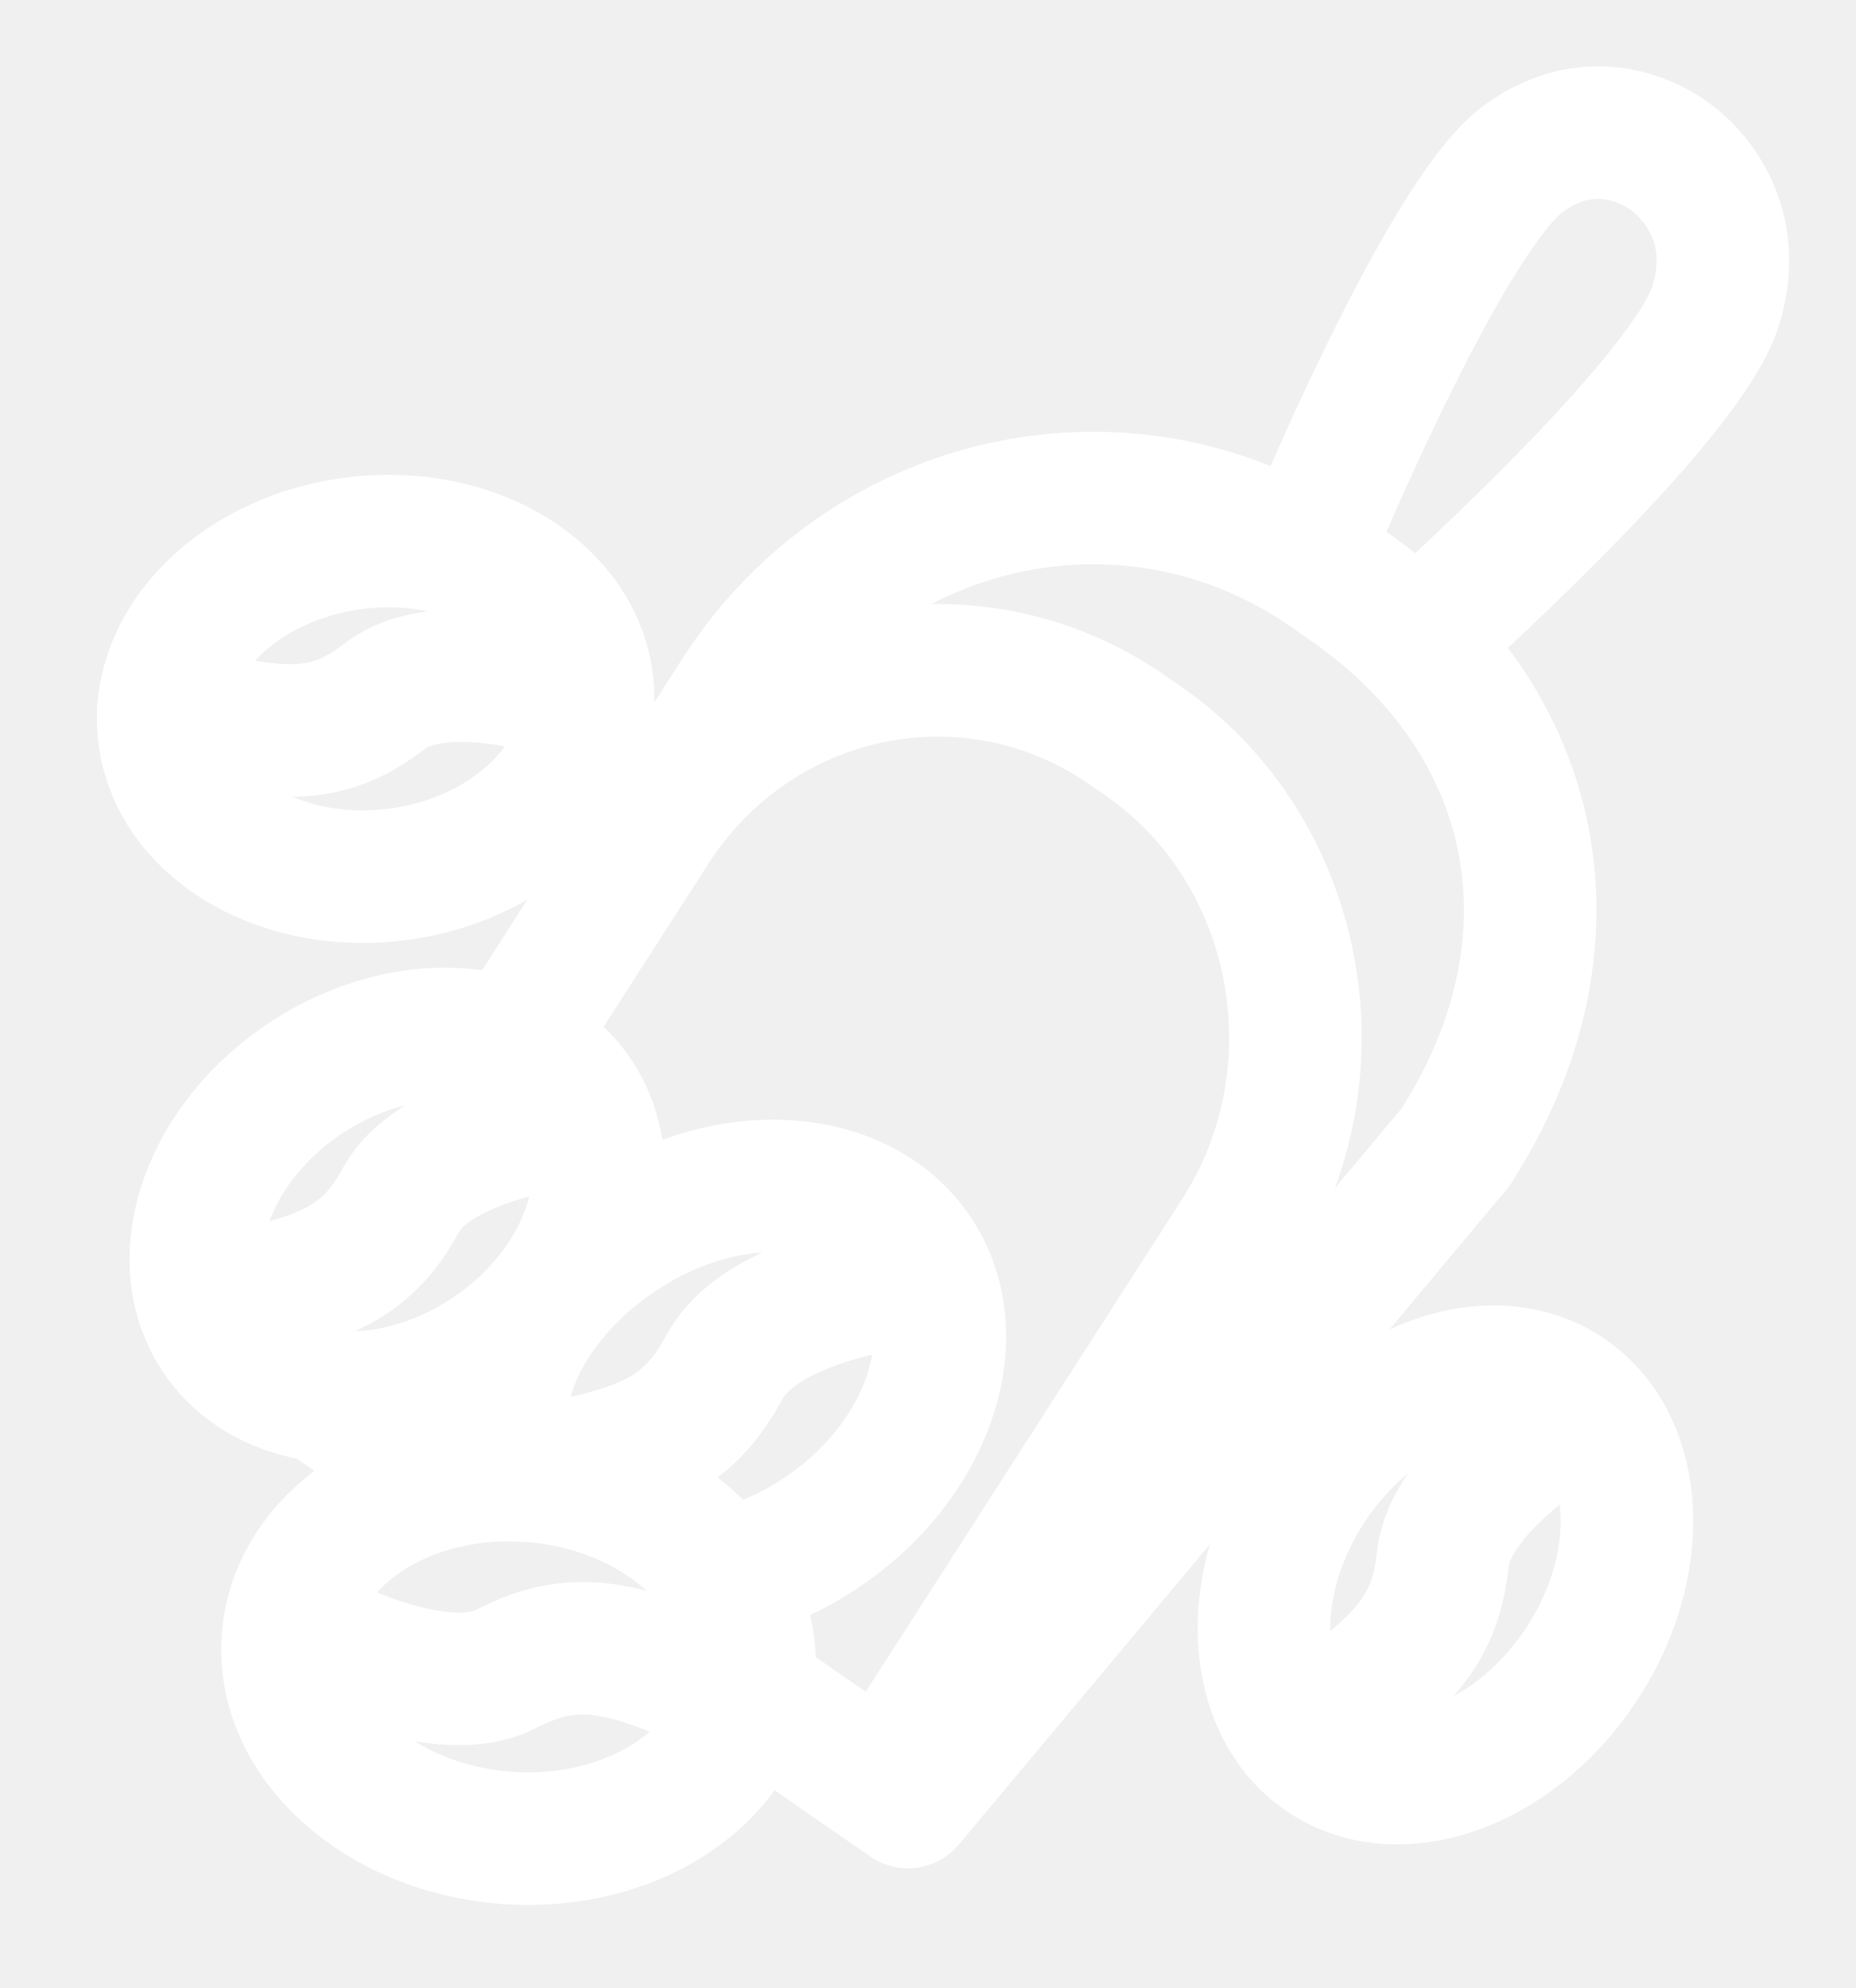
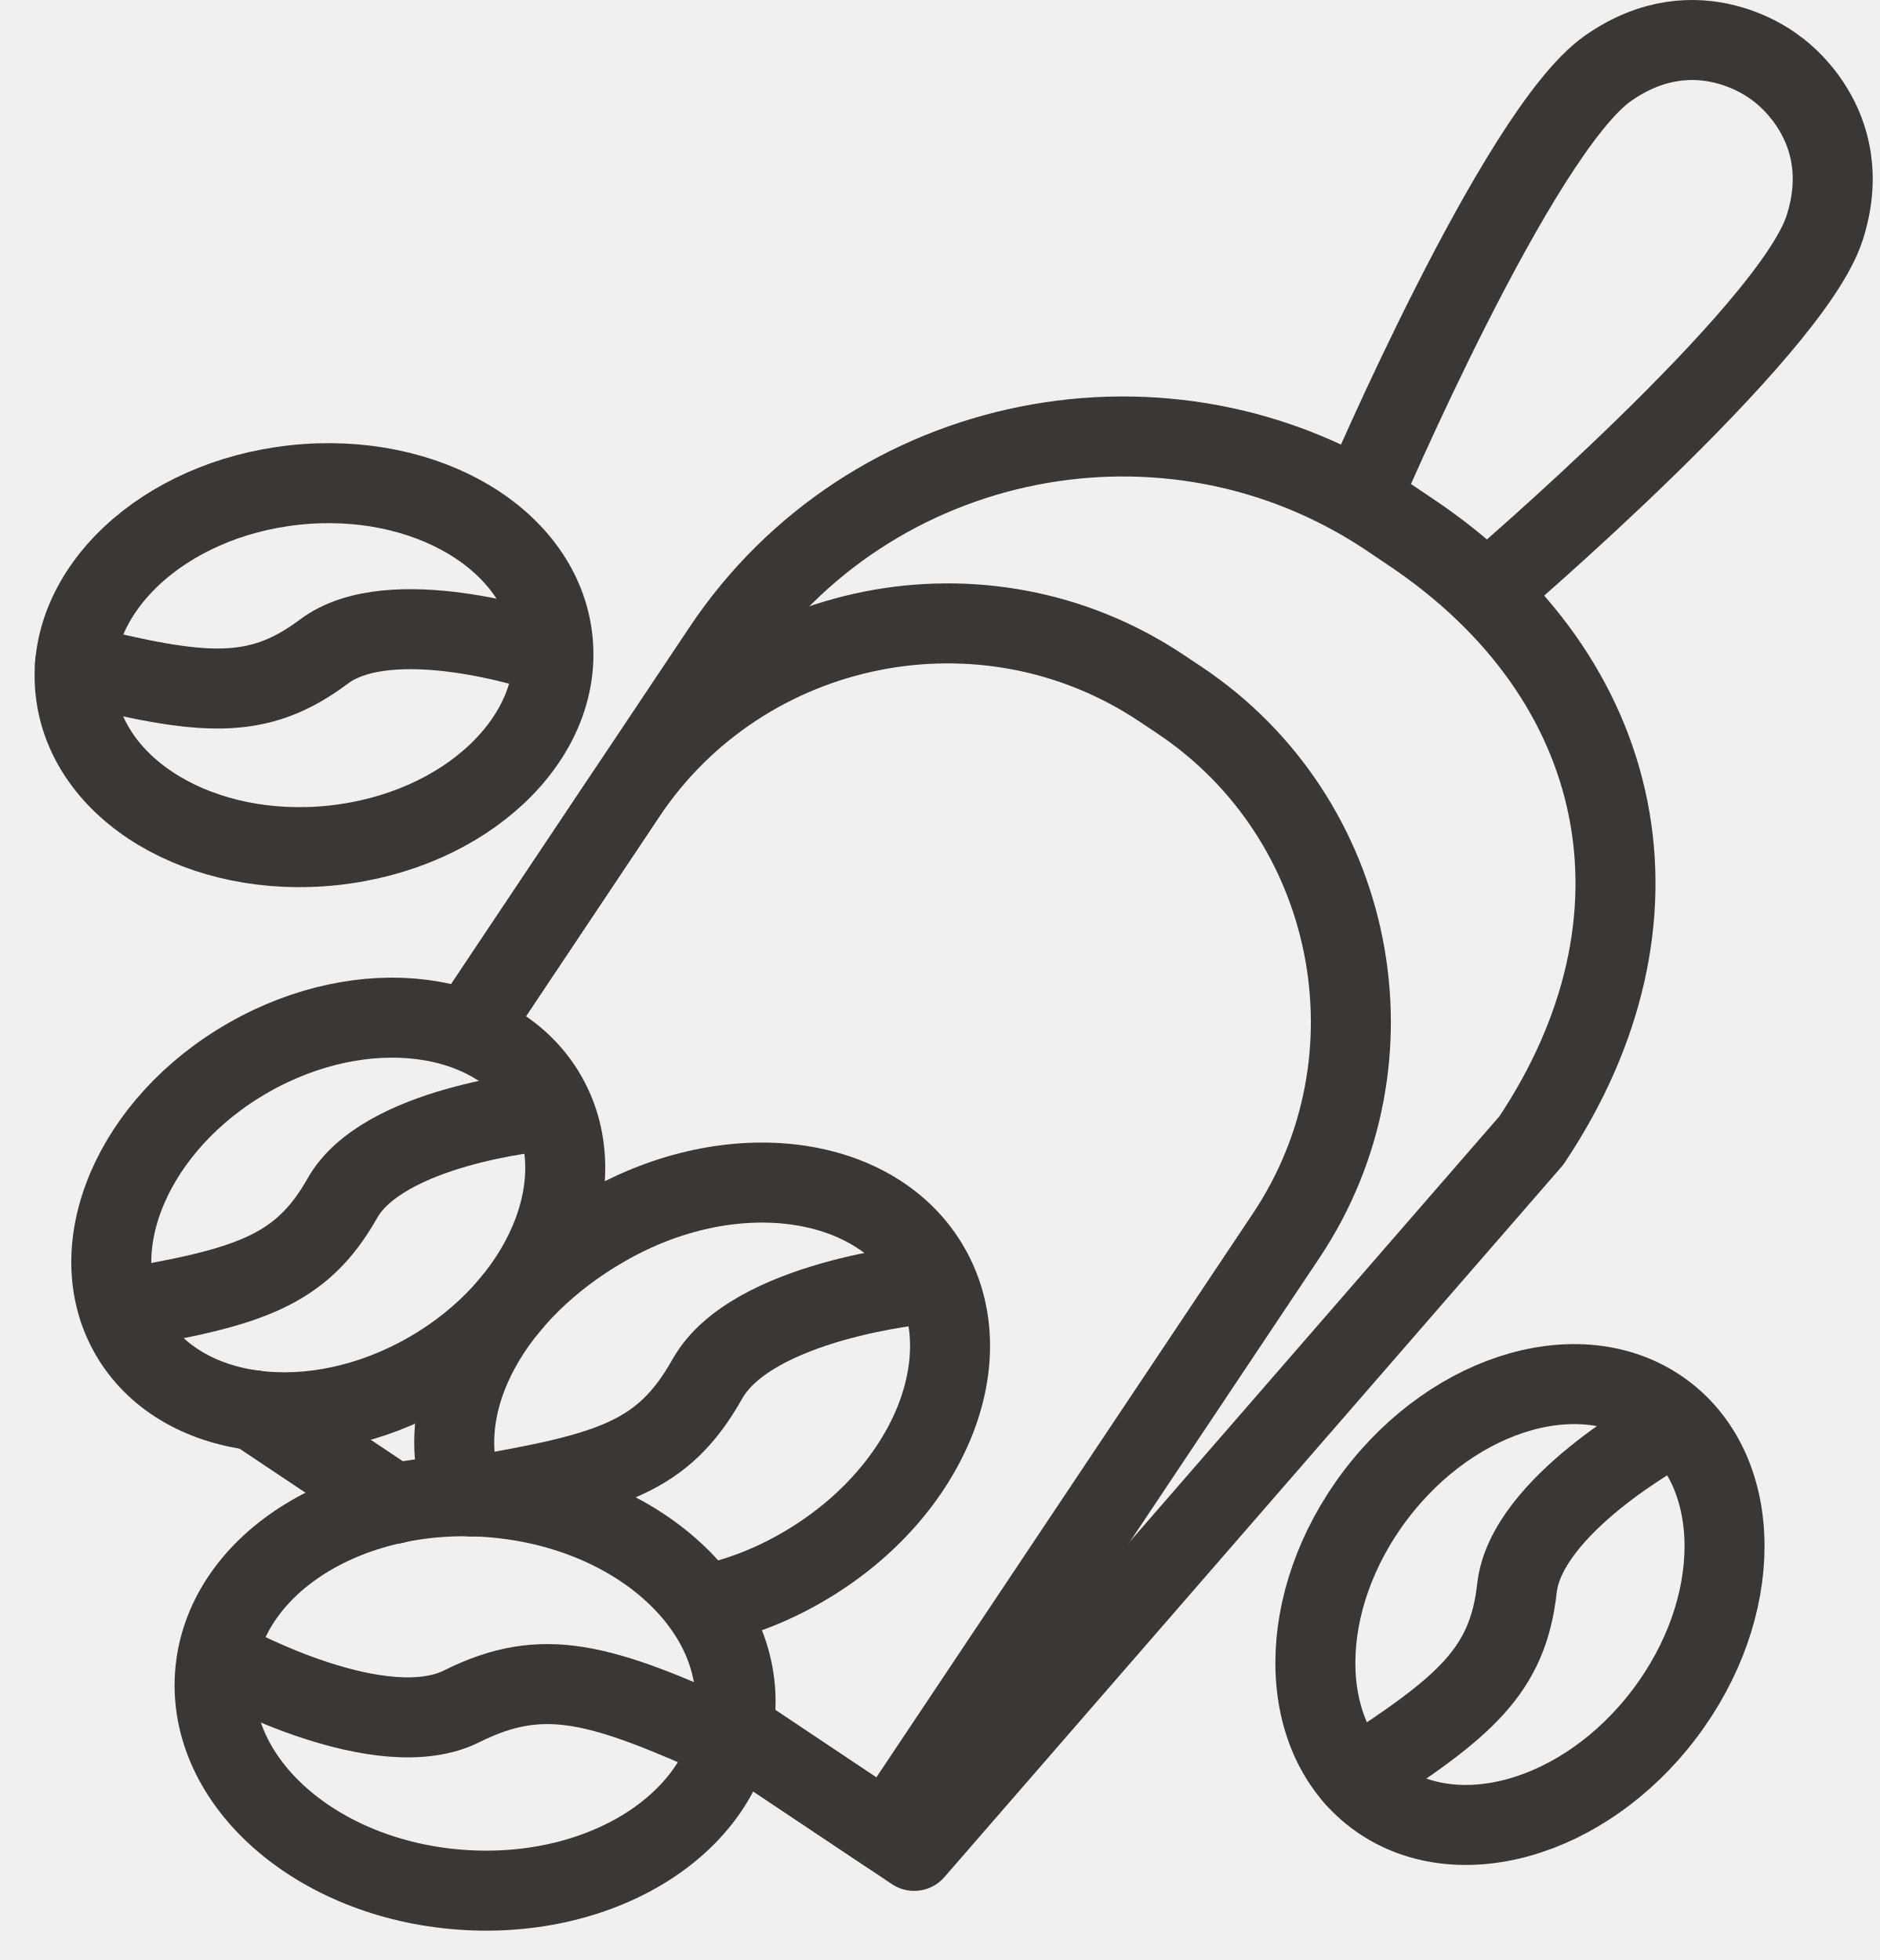
- <svg xmlns="http://www.w3.org/2000/svg" width="14" height="15" viewBox="0 0 14 15" fill="none">
-   <path d="M5.653 12.635C5.707 11.88 4.971 11.21 4.009 11.136C3.048 11.063 2.225 11.615 2.172 12.369C2.118 13.123 2.854 13.793 3.816 13.867C4.777 13.94 5.6 13.389 5.653 12.635Z" stroke="white" stroke-miterlimit="10" stroke-linecap="round" stroke-linejoin="round" />
-   <path d="M2.273 12.297C2.273 12.297 3.285 12.873 3.826 12.589C4.37 12.309 4.752 12.428 5.62 12.837" stroke="white" stroke-miterlimit="10" stroke-linecap="round" stroke-linejoin="round" />
-   <path d="M3.826 11.098C3.62 10.461 4.027 9.701 4.787 9.251C5.625 8.753 6.594 8.883 6.956 9.54C7.317 10.197 6.932 11.132 6.094 11.63C5.885 11.755 5.668 11.838 5.454 11.886" stroke="white" stroke-miterlimit="10" stroke-linecap="round" stroke-linejoin="round" />
-   <path d="M6.913 9.654C6.913 9.654 5.764 9.765 5.467 10.313C5.17 10.862 4.825 10.965 3.885 11.132" stroke="white" stroke-miterlimit="10" stroke-linecap="round" stroke-linejoin="round" />
-   <path d="M3.598 10.268C4.369 9.81 4.724 8.949 4.391 8.345C4.059 7.741 3.165 7.622 2.395 8.079C1.624 8.537 1.27 9.398 1.602 10.002C1.934 10.607 2.828 10.725 3.598 10.268Z" stroke="white" stroke-miterlimit="10" stroke-linecap="round" stroke-linejoin="round" />
-   <path d="M4.353 8.452C4.353 8.452 3.296 8.552 3.023 9.059C2.747 9.565 2.393 9.679 1.529 9.829" stroke="white" stroke-miterlimit="10" stroke-linecap="round" stroke-linejoin="round" />
-   <path d="M2.964 6.602C3.846 6.503 4.503 5.862 4.432 5.17C4.36 4.478 3.587 3.997 2.705 4.095C1.822 4.194 1.165 4.835 1.237 5.527C1.309 6.219 2.082 6.701 2.964 6.602Z" stroke="white" stroke-miterlimit="10" stroke-linecap="round" stroke-linejoin="round" />
-   <path d="M4.353 5.252C4.353 5.252 3.347 4.904 2.9 5.255C2.452 5.603 2.086 5.561 1.234 5.341" stroke="white" stroke-miterlimit="10" stroke-linecap="round" stroke-linejoin="round" />
-   <path d="M11.873 12.644C12.409 11.909 12.41 10.973 11.876 10.552C11.342 10.132 10.475 10.387 9.939 11.122C9.404 11.857 9.403 12.794 9.937 13.214C10.47 13.634 11.338 13.379 11.873 12.644Z" stroke="white" stroke-miterlimit="10" stroke-linecap="round" stroke-linejoin="round" />
-   <path d="M11.882 10.667C11.882 10.667 10.948 11.193 10.886 11.769C10.825 12.345 10.541 12.595 9.805 13.088" stroke="white" stroke-miterlimit="10" stroke-linecap="round" stroke-linejoin="round" />
-   <path d="M2.436 10.533L3.371 11.181" stroke="white" stroke-miterlimit="10" stroke-linecap="round" stroke-linejoin="round" />
-   <path d="M5.639 12.754L6.851 13.597L10.983 8.655C11.965 7.127 11.641 5.441 10.171 4.42L10.024 4.317C8.554 3.296 6.549 3.713 5.569 5.241L3.914 7.815" stroke="white" stroke-miterlimit="10" stroke-linecap="round" stroke-linejoin="round" />
-   <path d="M2.436 10.533L3.371 11.181" stroke="white" stroke-miterlimit="10" stroke-linecap="round" stroke-linejoin="round" />
-   <path d="M5.756 12.837L6.672 13.472L9.341 9.317C10.131 8.087 9.81 6.412 8.627 5.592L8.506 5.508C7.323 4.687 5.711 5.021 4.921 6.251L3.914 7.818" stroke="white" stroke-miterlimit="10" stroke-linecap="round" stroke-linejoin="round" />
-   <path d="M10.71 4.821C10.71 4.821 12.718 3.04 12.945 2.308C13.173 1.577 12.616 1.193 12.616 1.193C12.616 1.193 12.099 0.756 11.494 1.198C10.889 1.64 9.853 4.164 9.853 4.164" stroke="white" stroke-miterlimit="10" stroke-linecap="round" stroke-linejoin="round" />
+ <svg xmlns="http://www.w3.org/2000/svg" width="47" height="49" viewBox="0 0 47 49" fill="none">
+   <path d="M18.38 42.815C18.579 40.105 15.829 37.694 12.238 37.43C8.647 37.166 5.574 39.149 5.375 41.859C5.176 44.569 7.926 46.979 11.517 47.243C15.108 47.507 18.181 45.524 18.38 42.815Z" stroke="#3A3734" stroke-width="2" stroke-miterlimit="10" stroke-linecap="round" stroke-linejoin="round" />
+   <path d="M5.755 41.602C5.755 41.602 9.535 43.672 11.555 42.652C13.585 41.642 15.015 42.072 18.255 43.542" stroke="#3A3734" stroke-width="2" stroke-miterlimit="10" stroke-linecap="round" stroke-linejoin="round" />
+   <path d="M11.555 37.292C10.785 35.002 12.305 32.272 15.145 30.652C18.275 28.862 21.895 29.332 23.245 31.692C24.595 34.052 23.155 37.412 20.025 39.202C19.245 39.652 18.435 39.952 17.635 40.122" stroke="#3A3734" stroke-width="2" stroke-miterlimit="10" stroke-linecap="round" stroke-linejoin="round" />
+   <path d="M23.085 32.102C23.085 32.102 18.795 32.502 17.685 34.472C16.575 36.442 15.285 36.812 11.775 37.412" stroke="#3A3734" stroke-width="2" stroke-miterlimit="10" stroke-linecap="round" stroke-linejoin="round" />
+   <path d="M10.705 34.307C13.582 32.663 14.907 29.569 13.665 27.397C12.424 25.225 9.085 24.797 6.209 26.442C3.332 28.087 2.007 31.181 3.248 33.352C4.49 35.524 7.828 35.952 10.705 34.307Z" stroke="#3A3734" stroke-width="2" stroke-miterlimit="10" stroke-linecap="round" stroke-linejoin="round" />
+   <path d="M13.525 27.782C13.525 27.782 9.575 28.142 8.555 29.962C7.525 31.782 6.205 32.192 2.975 32.732" stroke="#3A3734" stroke-width="2" stroke-miterlimit="10" stroke-linecap="round" stroke-linejoin="round" />
+   <path d="M8.335 21.133C11.63 20.779 14.084 18.475 13.816 15.988C13.549 13.5 10.661 11.771 7.366 12.125C4.072 12.479 1.617 14.783 1.885 17.27C2.152 19.758 5.04 21.487 8.335 21.133Z" stroke="#3A3734" stroke-width="2" stroke-miterlimit="10" stroke-linecap="round" stroke-linejoin="round" />
+   <path d="M13.525 16.282C13.525 16.282 9.765 15.032 8.095 16.292C6.425 17.542 5.055 17.392 1.875 16.602" stroke="#3A3734" stroke-width="2" stroke-miterlimit="10" stroke-linecap="round" stroke-linejoin="round" />
+   <path d="M41.611 42.848C43.611 40.206 43.616 36.84 41.621 35.33C39.627 33.82 36.388 34.737 34.388 37.378C32.388 40.02 32.383 43.386 34.377 44.896C36.371 46.407 39.61 45.49 41.611 42.848Z" stroke="#3A3734" stroke-width="2" stroke-miterlimit="10" stroke-linecap="round" stroke-linejoin="round" />
+   <path d="M41.645 35.742C41.645 35.742 38.155 37.632 37.925 39.702C37.695 41.772 36.635 42.672 33.885 44.442" stroke="#3A3734" stroke-width="2" stroke-miterlimit="10" stroke-linecap="round" stroke-linejoin="round" />
+   <path d="M6.365 35.262L9.855 37.592" stroke="#3A3734" stroke-width="2" stroke-miterlimit="10" stroke-linecap="round" stroke-linejoin="round" />
+   <path d="M18.325 43.242L22.855 46.272L38.285 28.512C41.955 23.022 40.745 16.962 35.255 13.292L34.705 12.922C29.215 9.252 21.725 10.752 18.065 16.242L11.885 25.492" stroke="#3A3734" stroke-width="2" stroke-miterlimit="10" stroke-linecap="round" stroke-linejoin="round" />
+   <path d="M6.365 35.262L9.855 37.592" stroke="#3A3734" stroke-width="2" stroke-miterlimit="10" stroke-linecap="round" stroke-linejoin="round" />
+   <path d="M18.765 43.542L22.185 45.822L32.155 30.892C35.105 26.472 33.905 20.452 29.485 17.502L29.035 17.202C24.615 14.252 18.595 15.452 15.645 19.872L11.885 25.502" stroke="#3A3734" stroke-width="2" stroke-miterlimit="10" stroke-linecap="round" stroke-linejoin="round" />
+   <path d="M37.265 14.732C37.265 14.732 44.765 8.332 45.615 5.702C46.465 3.072 44.385 1.692 44.385 1.692C44.385 1.692 42.455 0.122 40.195 1.712C37.935 3.302 34.065 12.372 34.065 12.372" stroke="#3A3734" stroke-width="2" stroke-miterlimit="10" stroke-linecap="round" stroke-linejoin="round" />
</svg>
